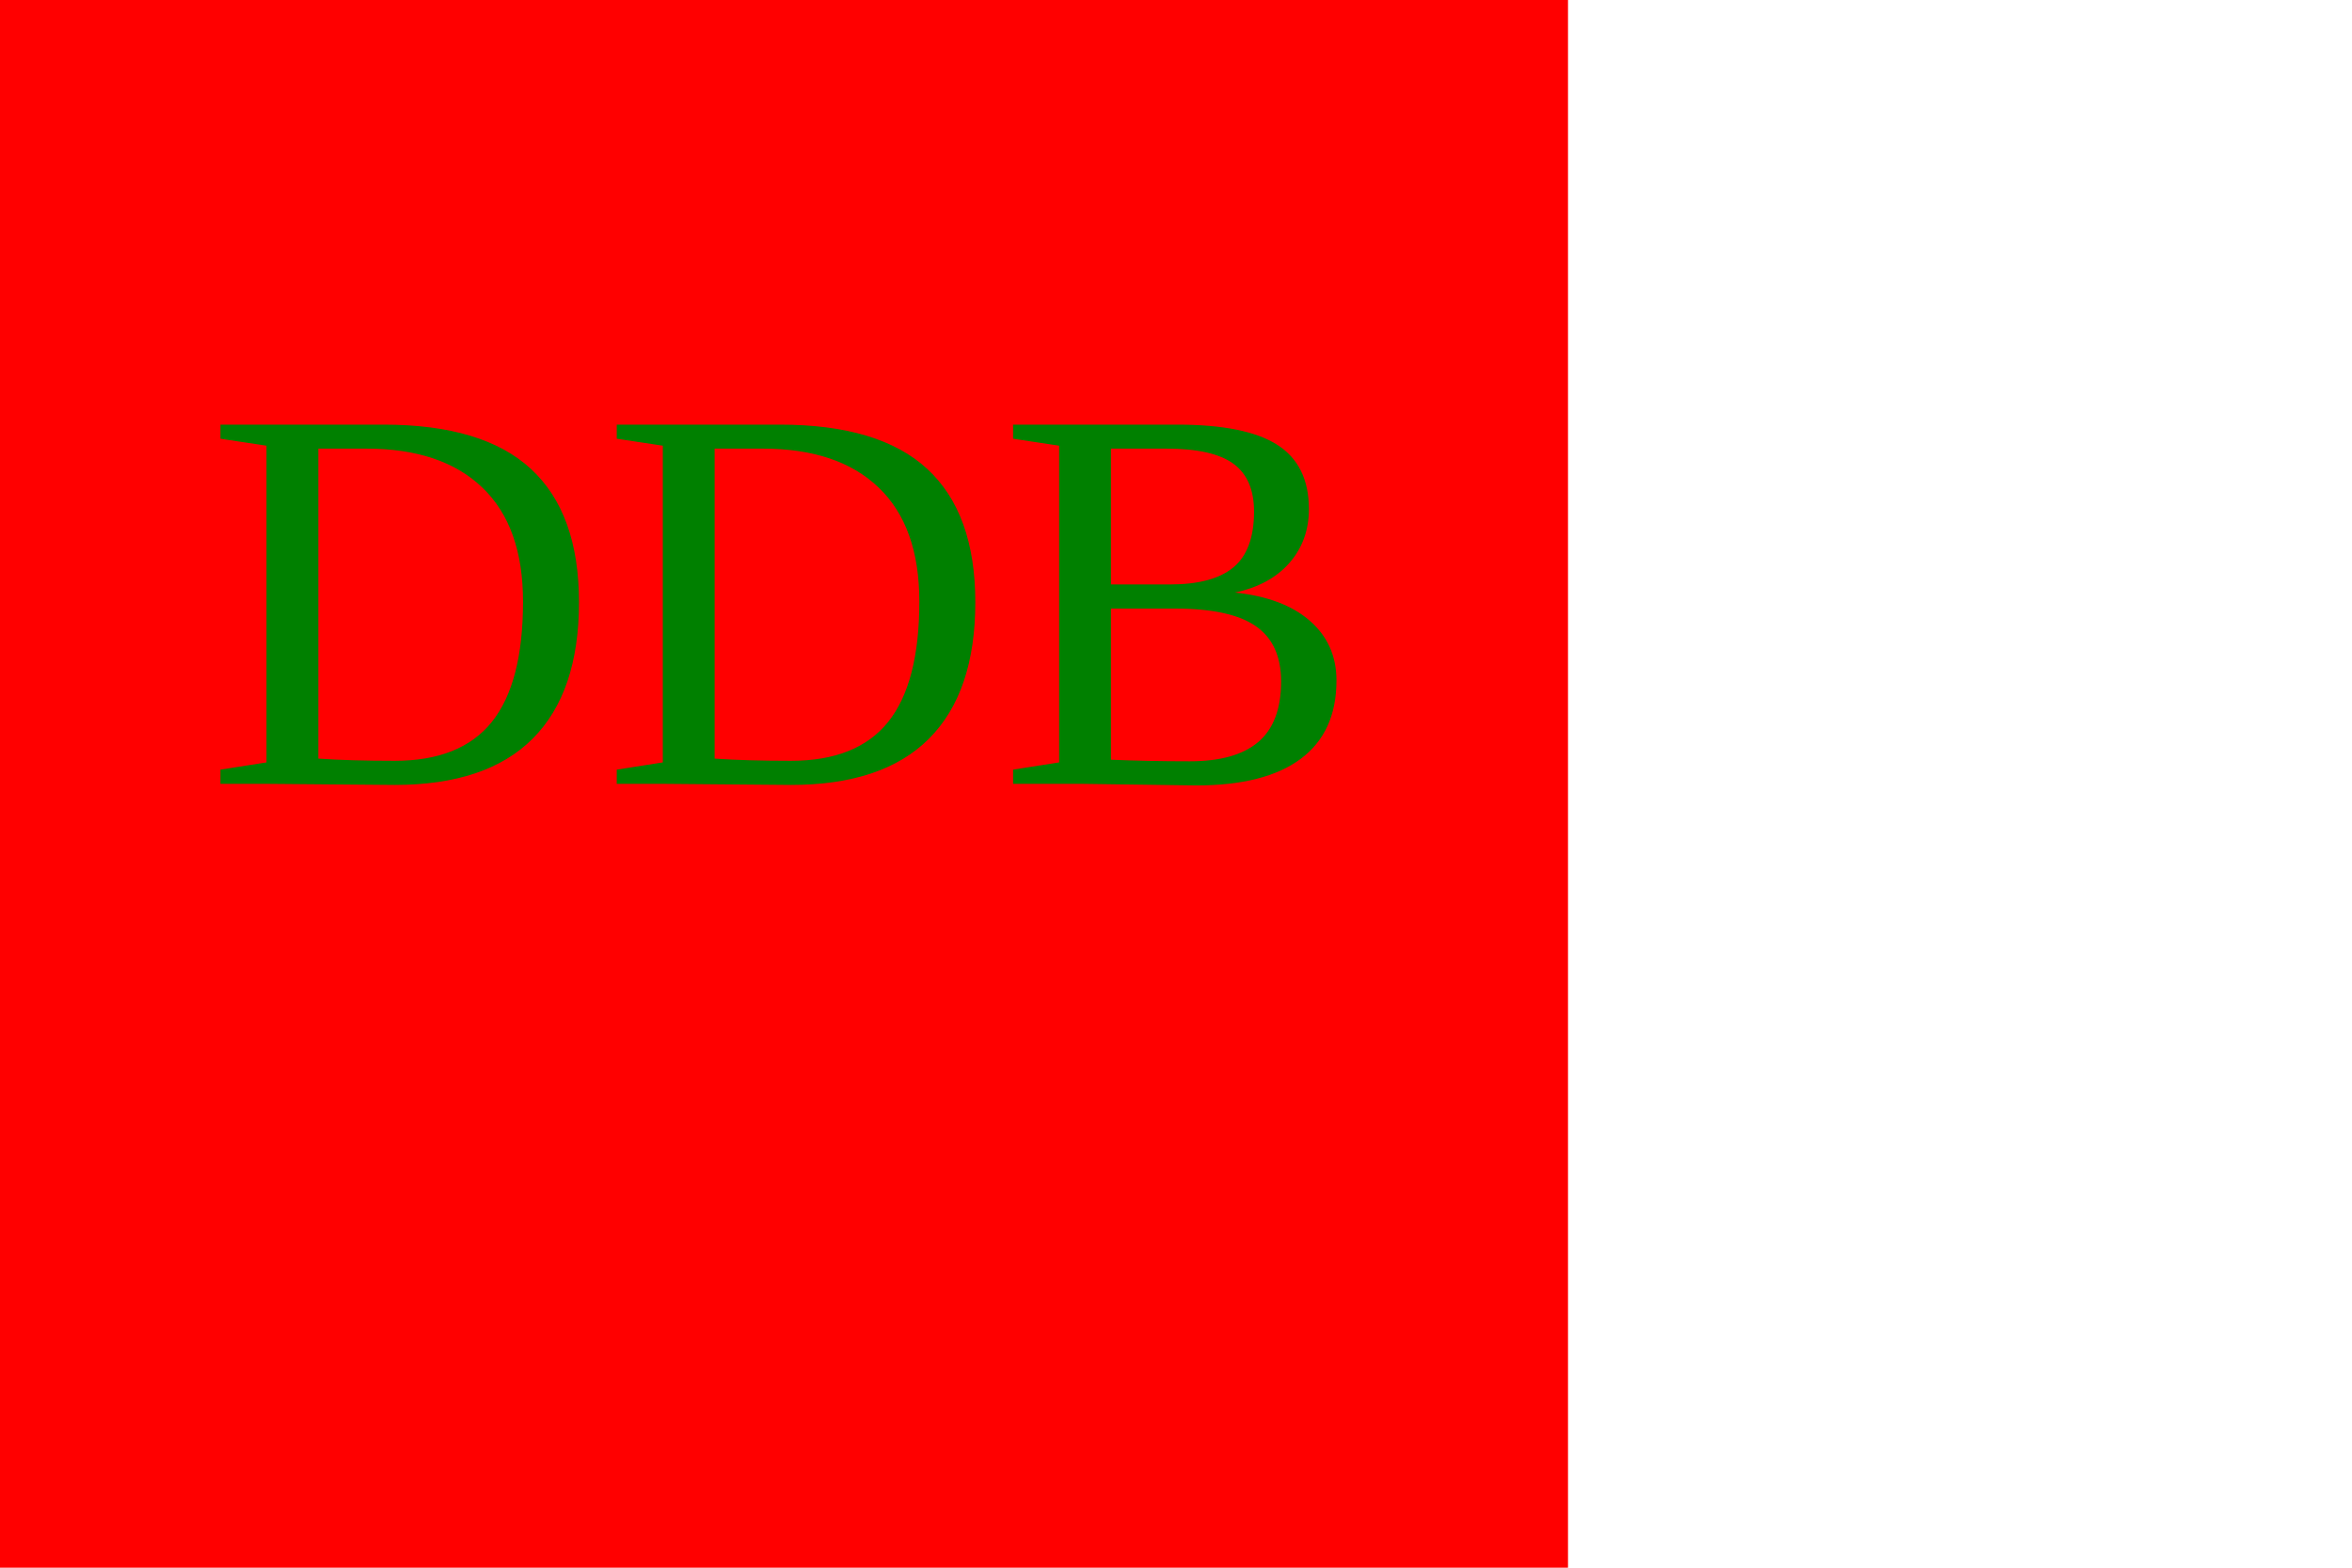
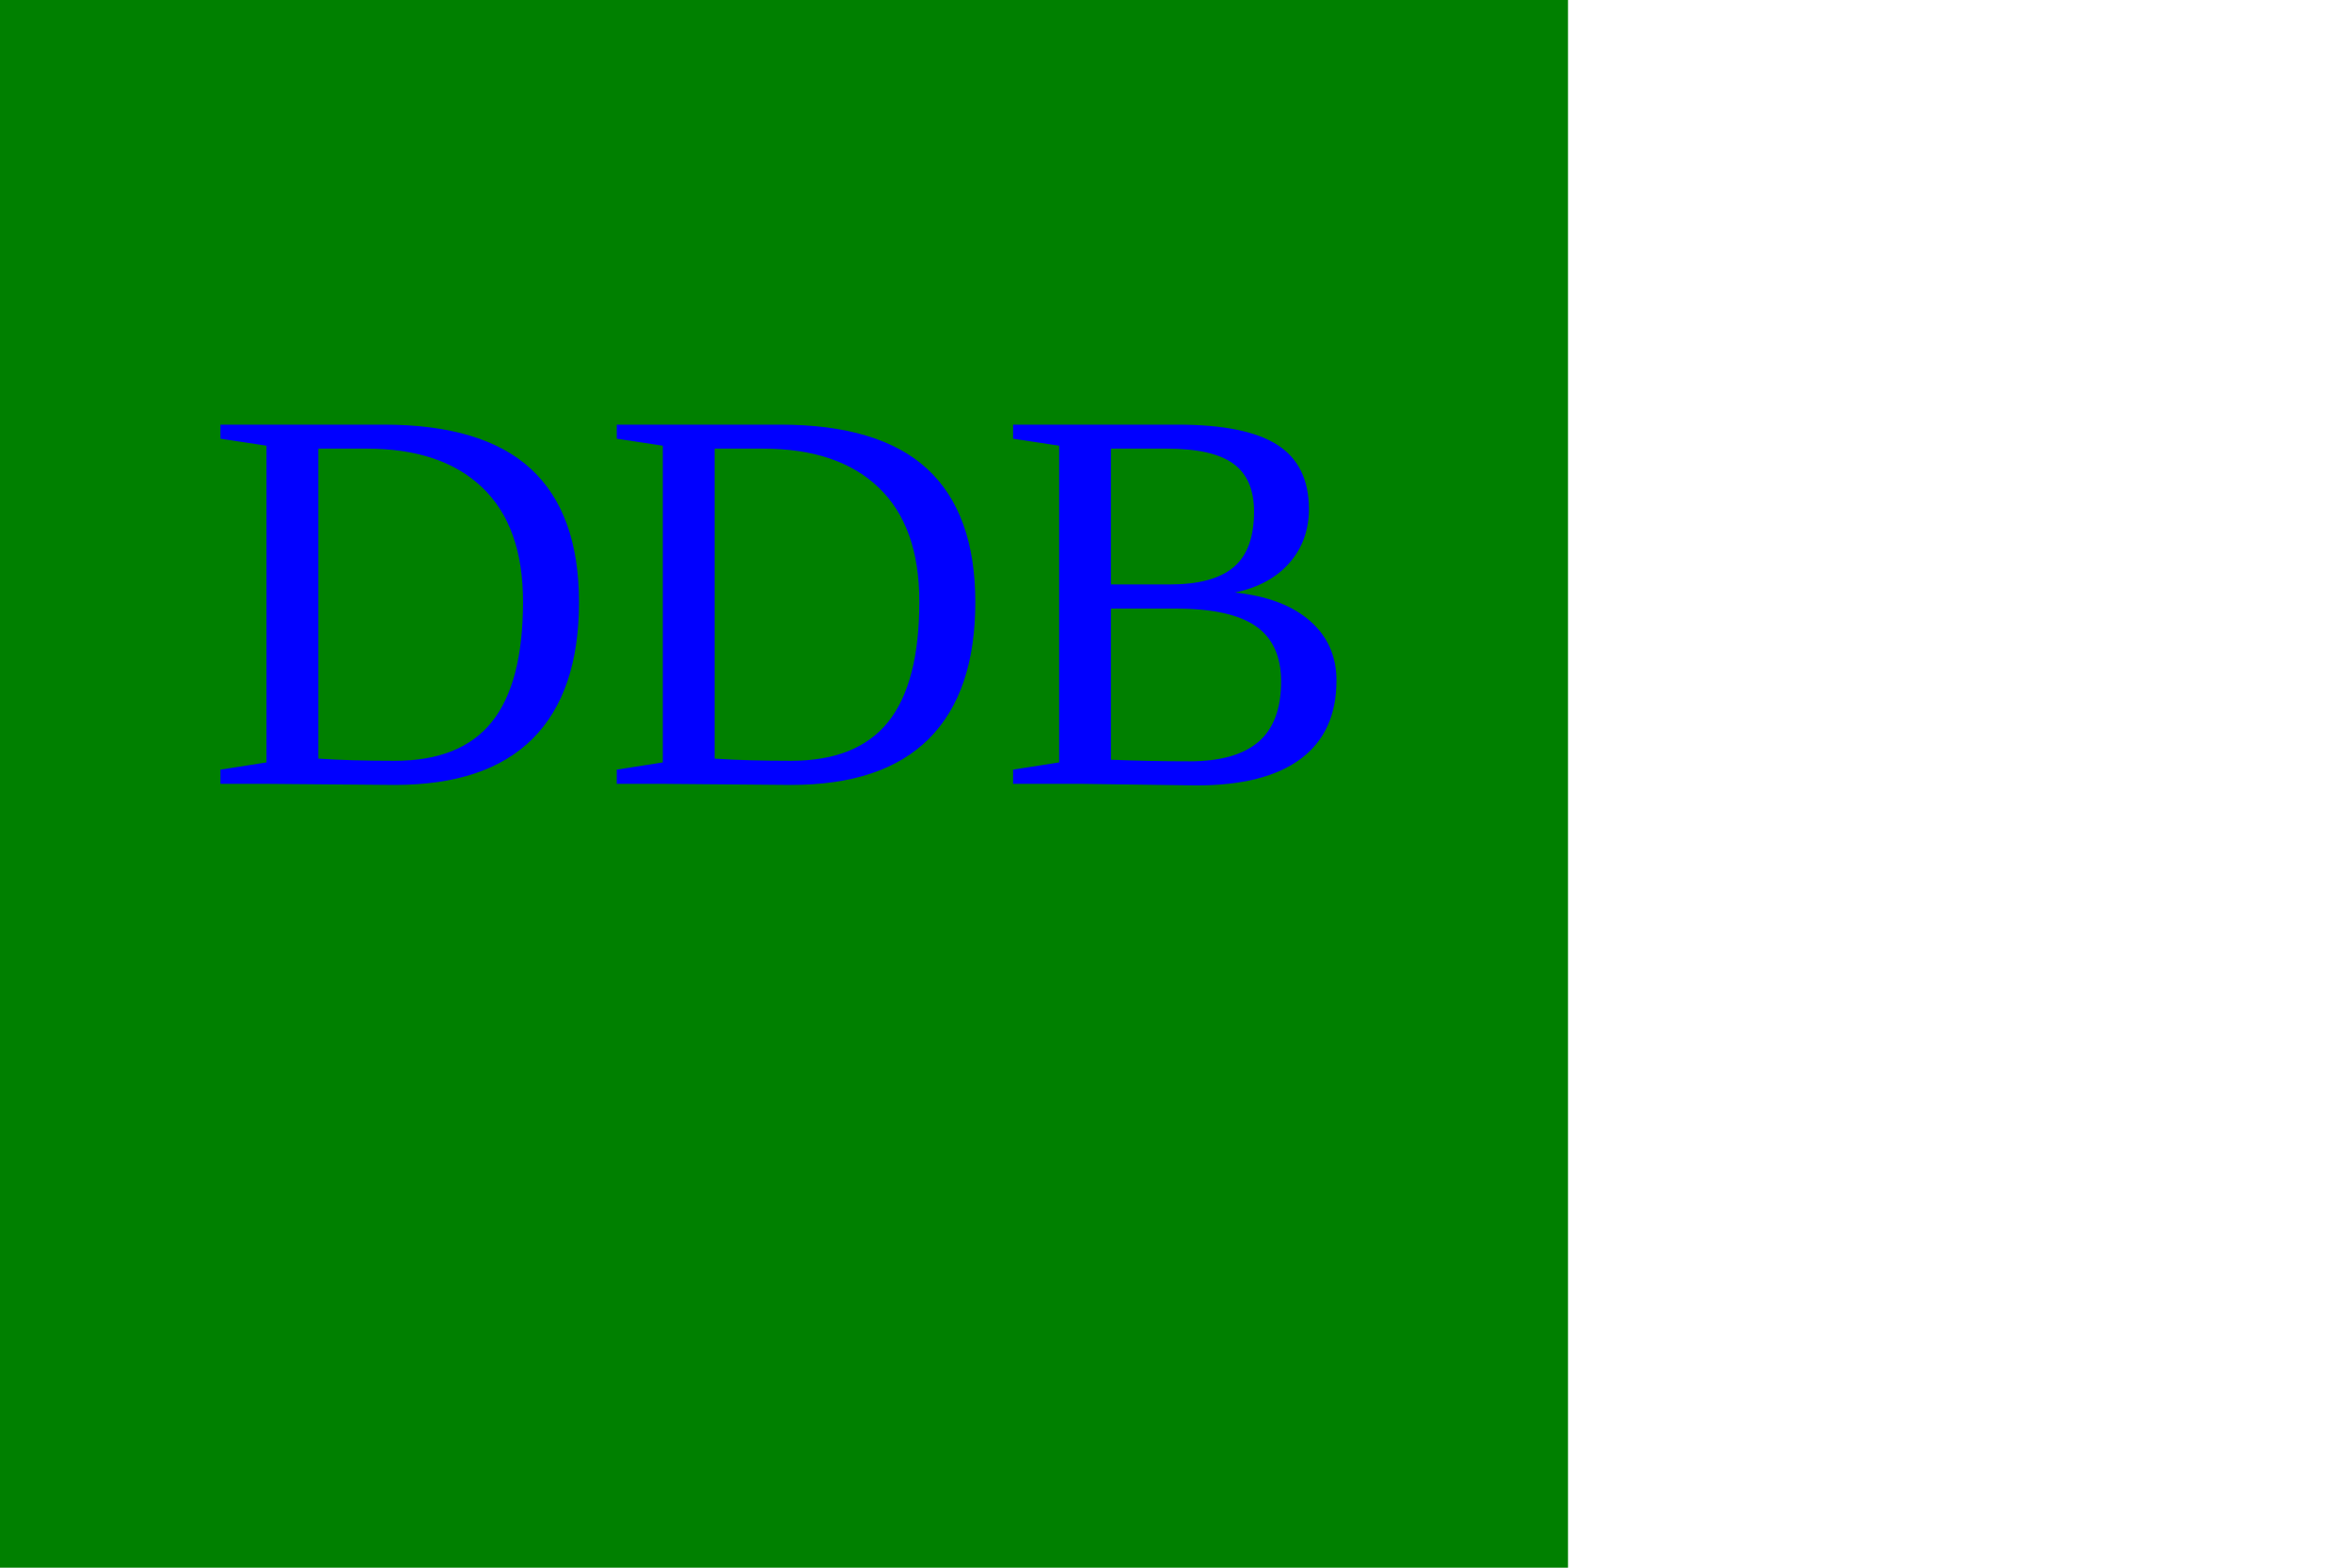
<svg xmlns="http://www.w3.org/2000/svg" version="1.1" width="300" height="200">
-   <rect width="200" height="200" fill="red" />
-   <text x="100" y="100" font-size="70" text-anchor="middle" fill="green">DDB</text>
+   <rect width="200" height="200" fill="green" />
+   <text x="100" y="100" font-size="70" text-anchor="middle" fill="blue">DDB</text>
</svg>
